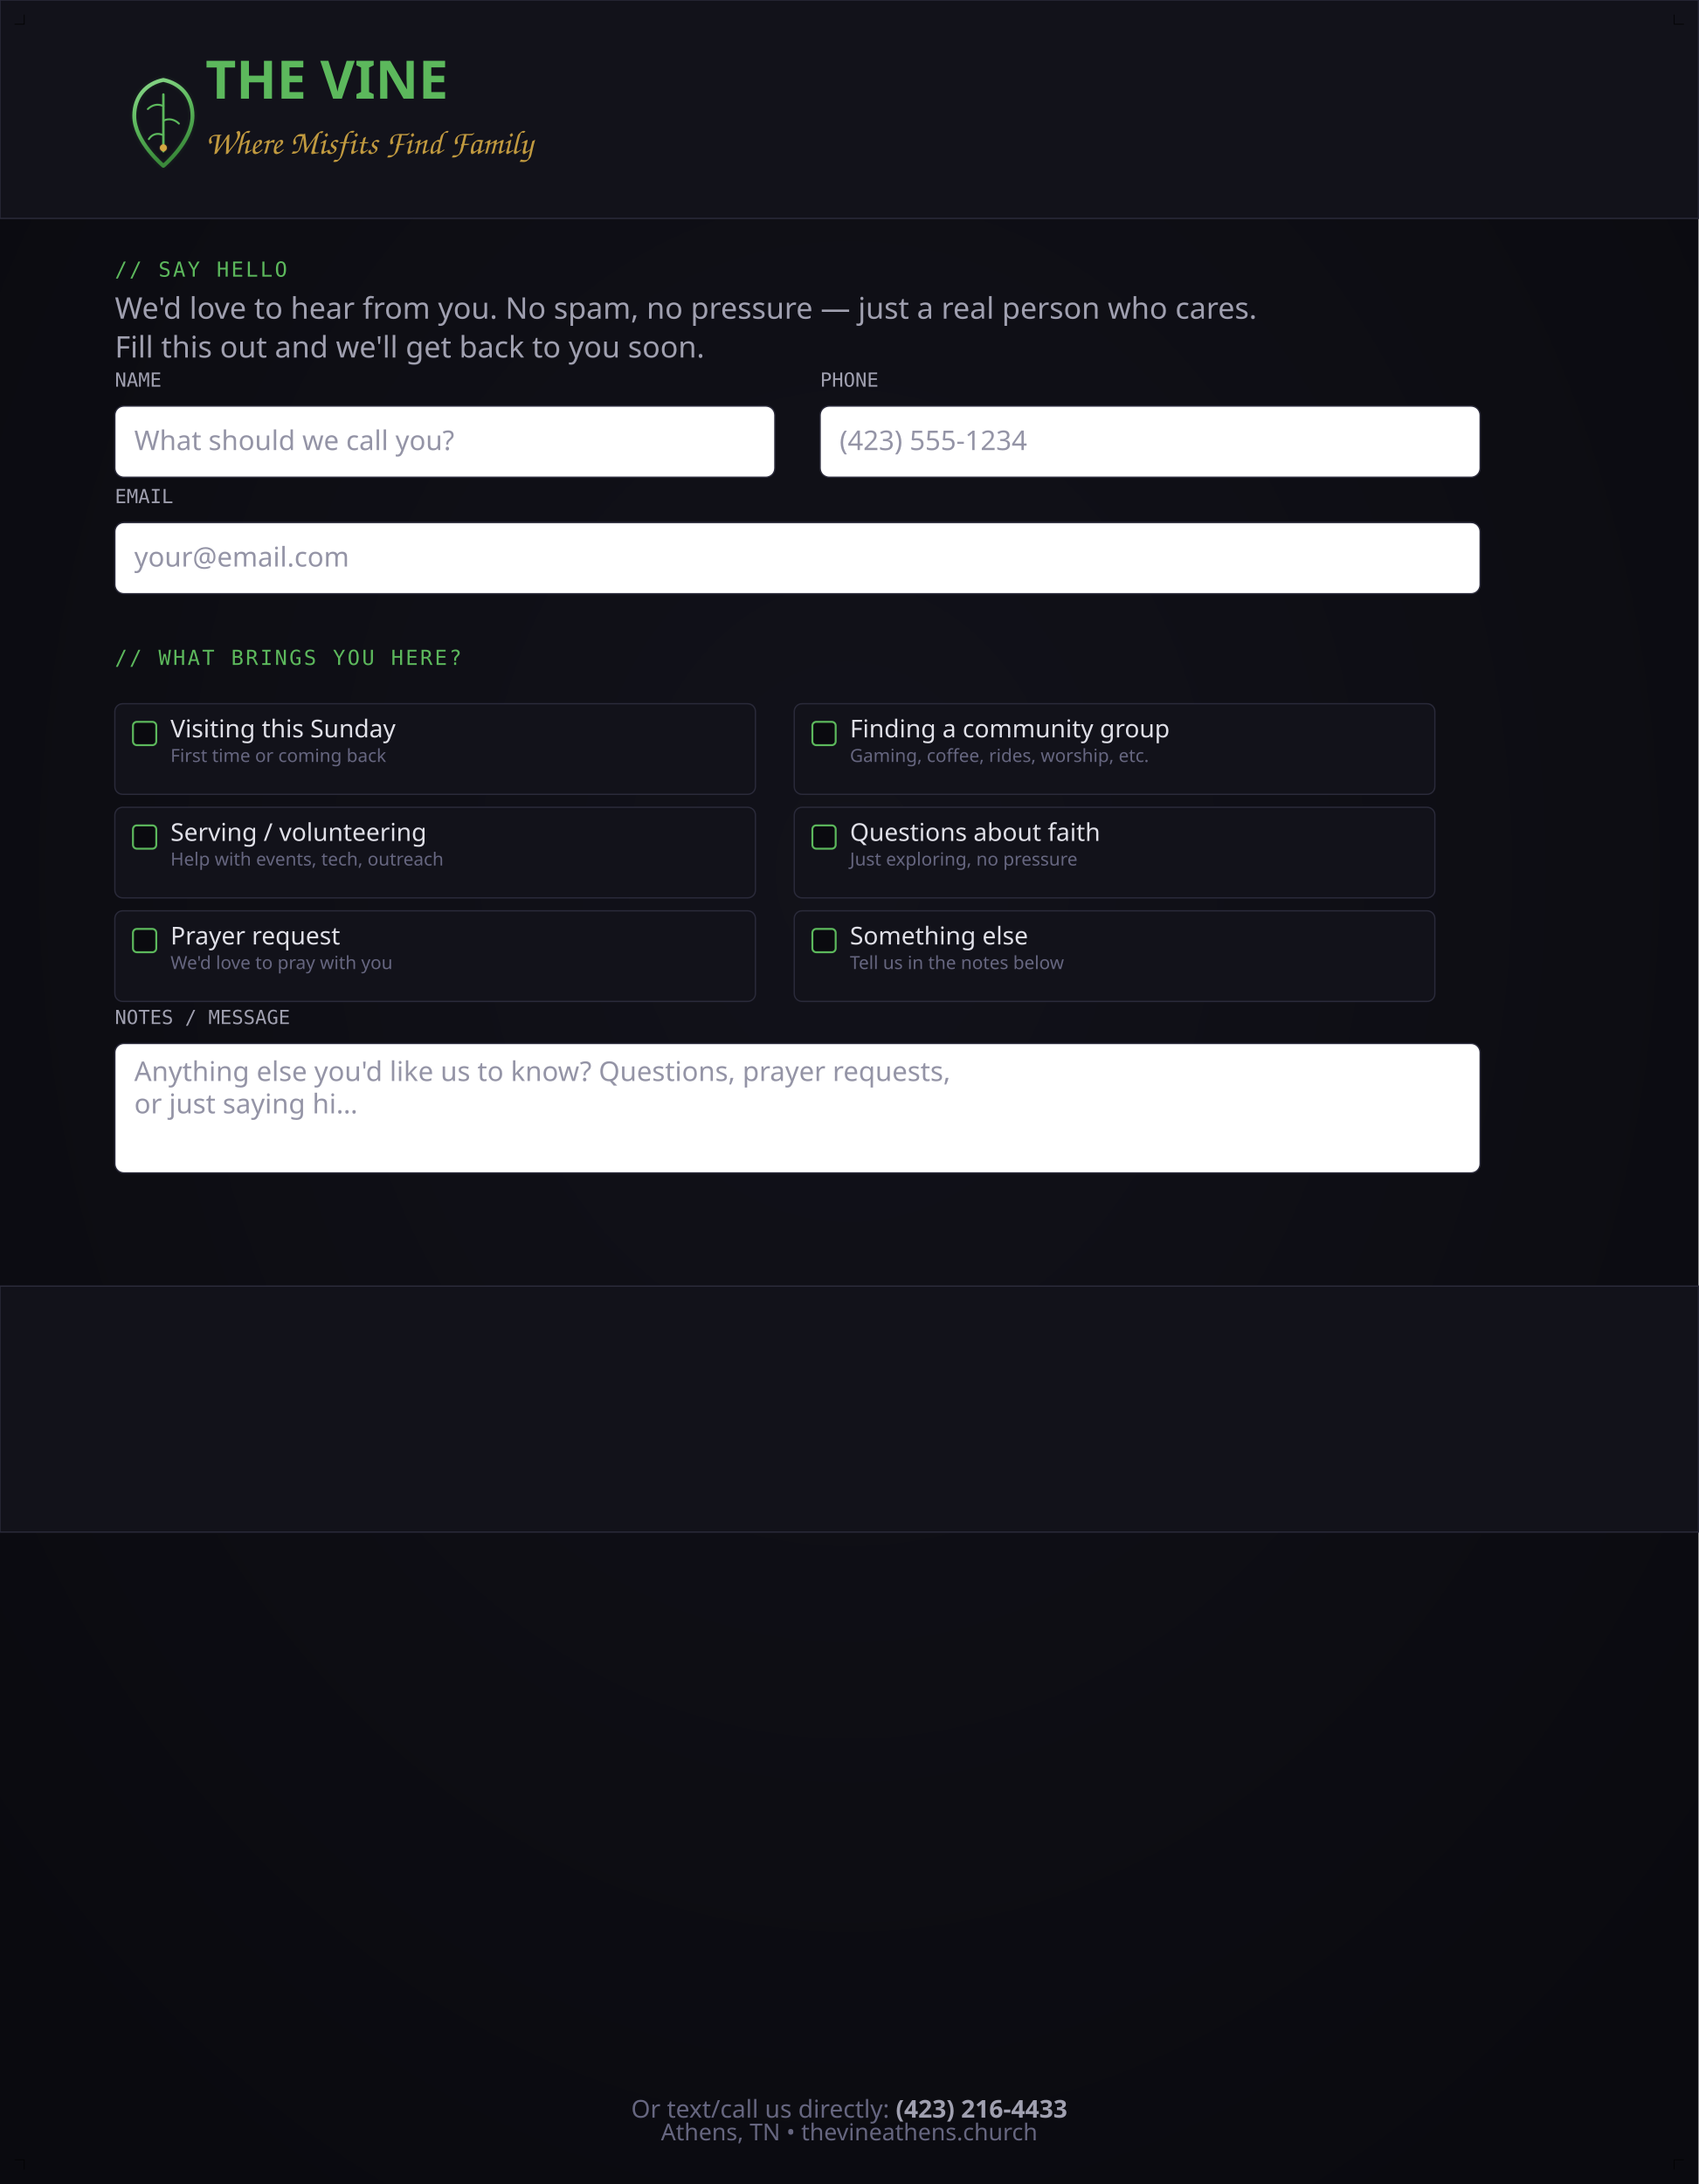
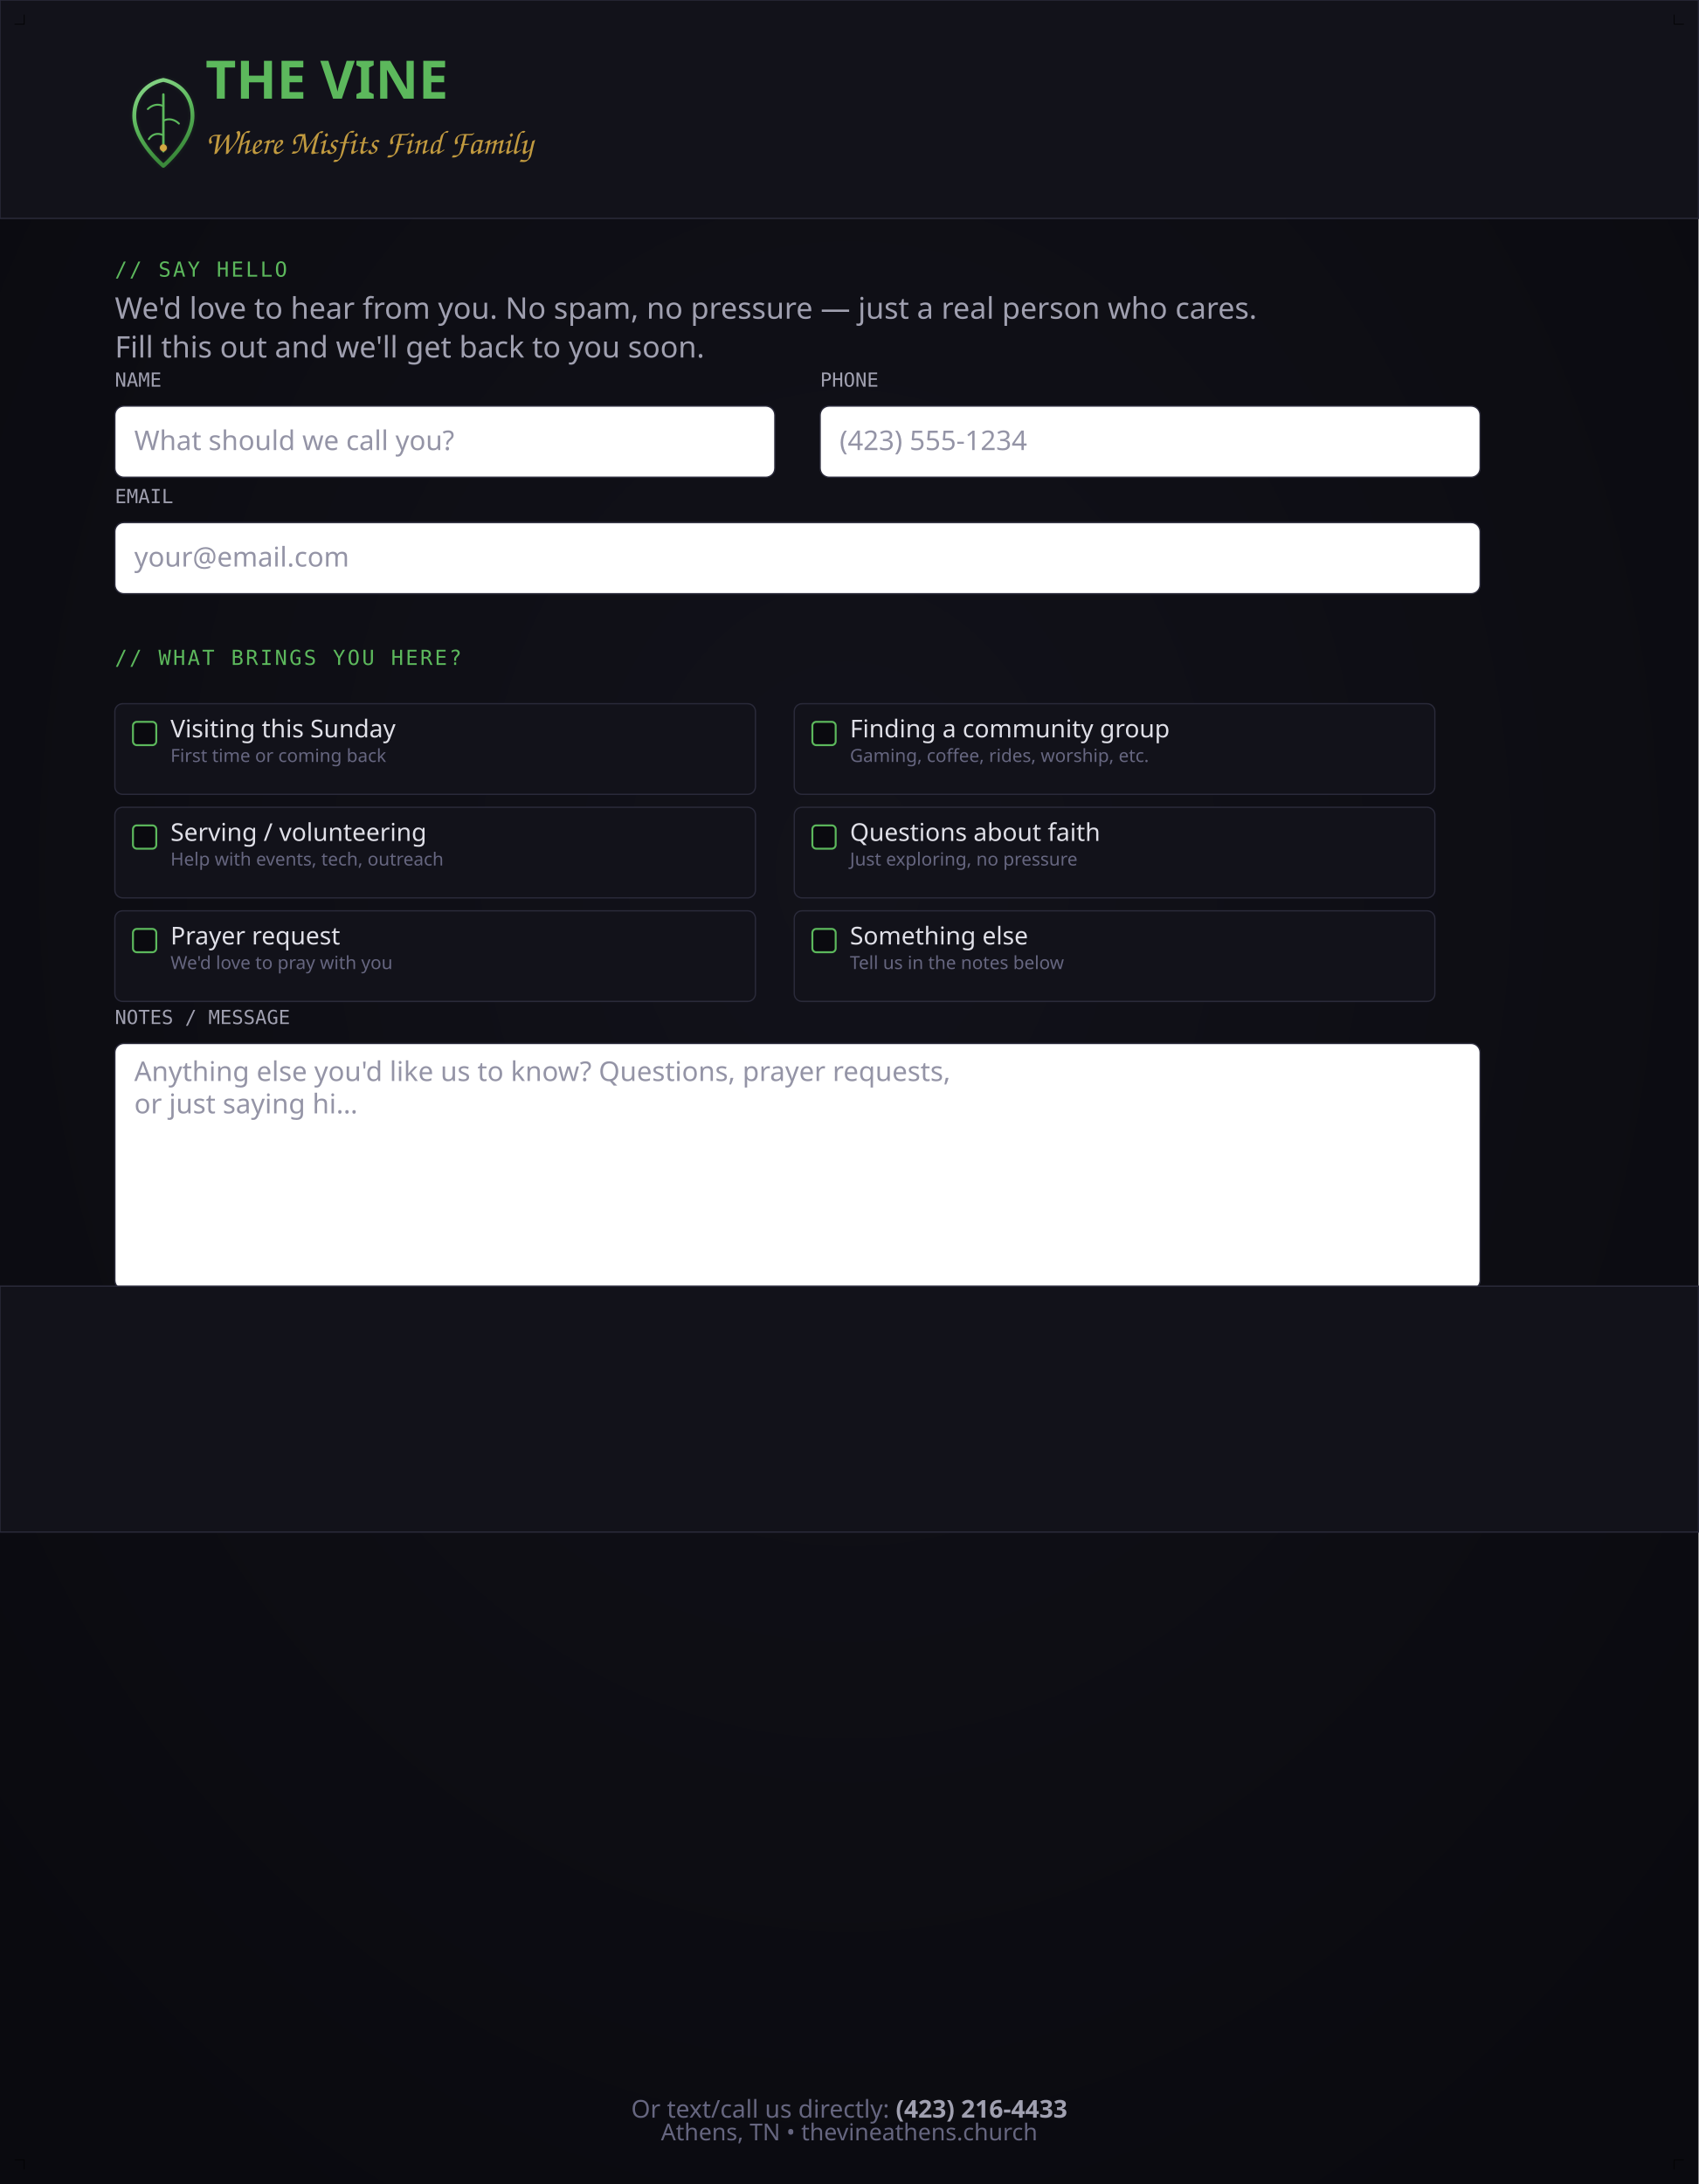
<svg xmlns="http://www.w3.org/2000/svg" viewBox="-37.5 -37.5 2625 3375" width="2625" height="3375">
  <defs>
    <radialGradient id="form-bg" cx="50%" cy="40%" r="70%">
      <stop offset="0%" stop-color="#12121a" />
      <stop offset="100%" stop-color="#0a0a0f" />
    </radialGradient>
    <linearGradient id="form-leaf" x1="0" y1="0" x2="0.3" y2="1">
      <stop offset="0%" stop-color="#8cd98c" />
      <stop offset="50%" stop-color="#5cb85c" />
      <stop offset="100%" stop-color="#3a8a3a" />
    </linearGradient>
    <filter id="form-amber-glow" x="-50%" y="-50%" width="200%" height="200%">
      <feGaussianBlur in="SourceGraphic" stdDeviation="2" result="blur" />
      <feMerge>
        <feMergeNode in="blur" />
        <feMergeNode in="SourceGraphic" />
      </feMerge>
    </filter>
    <filter id="form-leaf-glow" x="-20%" y="-20%" width="140%" height="140%">
      <feGaussianBlur in="SourceAlpha" stdDeviation="4" result="blur" />
      <feFlood flood-color="#5cb85c" flood-opacity="0.15" />
      <feComposite in2="blur" operator="in" result="glow" />
      <feMerge>
        <feMergeNode in="glow" />
        <feMergeNode in="SourceGraphic" />
      </feMerge>
    </filter>
  </defs>
  <rect x="-37.5" y="-37.5" width="2625" height="3375" fill="url(#form-bg)" />
  <g transform="translate(0, 0)">
    <rect x="-37.5" y="-37.5" width="2625" height="337.5" fill="#12121a" stroke="#2a2a3a" stroke-width="2" />
    <g transform="translate(140, 80) scale(0.75)">
      <path d="M100 185 C100 185 40 135 40 82 C40 42 65 15 100 8 C135 15 160 42 160 82 C160 135 100 185 100 185Z" fill="none" stroke="url(#form-leaf)" stroke-width="8" stroke-linejoin="round" filter="url(#form-leaf-glow)" />
      <line x1="100" y1="38" x2="100" y2="155" stroke="#5cb85c" stroke-width="5" stroke-linecap="round" />
      <path d="M100 62 C88 56 76 60 68 68" fill="none" stroke="#5cb85c" stroke-width="4" stroke-linecap="round" />
      <path d="M100 92 C112 86 124 90 132 98" fill="none" stroke="#5cb85c" stroke-width="4" stroke-linecap="round" />
      <path d="M100 122 C88 116 76 120 70 130" fill="none" stroke="#5cb85c" stroke-width="4" stroke-linecap="round" />
      <circle cx="100" cy="148" r="7" fill="#d4a843" filter="url(#form-amber-glow)" />
    </g>
    <text x="280" y="115" font-family="'Space Grotesk', sans-serif" font-size="82" font-weight="700" fill="#5cb85c">THE VINE</text>
    <text x="280" y="200" font-family="'Caveat', cursive" font-size="52" fill="#d4a843" opacity="0.9">Where Misfits Find Family</text>
  </g>
  <g transform="translate(0, 340)">
    <text x="140" y="50" font-family="'JetBrains Mono', monospace" font-size="32" fill="#5cb85c" letter-spacing="0.1em">// SAY HELLO</text>
    <text x="140" y="115" font-family="'Space Grotesk', sans-serif" font-size="46" fill="#a0a0b0">We'd love to hear from you. No spam, no pressure — just a real person who cares.</text>
    <text x="140" y="175" font-family="'Space Grotesk', sans-serif" font-size="46" fill="#a0a0b0">Fill this out and we'll get back to you soon.</text>
  </g>
  <g transform="translate(0, 560)">
    <g>
      <text x="140" y="0" font-family="'JetBrains Mono', monospace" font-size="30" fill="#a0a0b0">NAME</text>
      <rect x="140" y="30" width="1020" height="110" rx="14" fill="#ffffff" stroke="#2a2a3a" stroke-width="2" />
      <text x="170" y="98" font-family="'Space Grotesk', sans-serif" font-size="42" fill="#666680" opacity="0.7">What should we call you?</text>
      <text x="1230" y="0" font-family="'JetBrains Mono', monospace" font-size="30" fill="#a0a0b0">PHONE</text>
      <rect x="1230" y="30" width="1020" height="110" rx="14" fill="#ffffff" stroke="#2a2a3a" stroke-width="2" />
      <text x="1260" y="98" font-family="'Space Grotesk', sans-serif" font-size="42" fill="#666680" opacity="0.7">(423) 555-1234</text>
    </g>
    <g transform="translate(0, 180)">
      <text x="140" y="0" font-family="'JetBrains Mono', monospace" font-size="30" fill="#a0a0b0">EMAIL</text>
      <rect x="140" y="30" width="2110" height="110" rx="14" fill="#ffffff" stroke="#2a2a3a" stroke-width="2" />
      <text x="170" y="98" font-family="'Space Grotesk', sans-serif" font-size="42" fill="#666680" opacity="0.7">your@email.com</text>
    </g>
    <g transform="translate(0, 430)">
      <text x="140" y="0" font-family="'JetBrains Mono', monospace" font-size="32" fill="#5cb85c" letter-spacing="0.1em">// WHAT BRINGS YOU HERE?</text>
      <g transform="translate(140, 60)">
        <g>
          <rect x="0" y="0" width="990" height="140" rx="12" fill="#12121a" stroke="#2a2a3a" stroke-width="2" />
          <rect x="28" y="28" width="36" height="36" rx="6" fill="#0a0a0f" stroke="#5cb85c" stroke-width="3" />
          <text x="86" y="52" font-family="'Space Grotesk', sans-serif" font-size="38" fill="#e0e0e8">Visiting this Sunday</text>
          <text x="86" y="90" font-family="'Space Grotesk', sans-serif" font-size="28" fill="#666680">First time or coming back</text>
        </g>
        <g transform="translate(1050, 0)">
          <rect x="0" y="0" width="990" height="140" rx="12" fill="#12121a" stroke="#2a2a3a" stroke-width="2" />
          <rect x="28" y="28" width="36" height="36" rx="6" fill="#0a0a0f" stroke="#5cb85c" stroke-width="3" />
          <text x="86" y="52" font-family="'Space Grotesk', sans-serif" font-size="38" fill="#e0e0e8">Finding a community group</text>
          <text x="86" y="90" font-family="'Space Grotesk', sans-serif" font-size="28" fill="#666680">Gaming, coffee, rides, worship, etc.</text>
        </g>
      </g>
      <g transform="translate(140, 220)">
        <g>
          <rect x="0" y="0" width="990" height="140" rx="12" fill="#12121a" stroke="#2a2a3a" stroke-width="2" />
          <rect x="28" y="28" width="36" height="36" rx="6" fill="#0a0a0f" stroke="#5cb85c" stroke-width="3" />
          <text x="86" y="52" font-family="'Space Grotesk', sans-serif" font-size="38" fill="#e0e0e8">Serving / volunteering</text>
          <text x="86" y="90" font-family="'Space Grotesk', sans-serif" font-size="28" fill="#666680">Help with events, tech, outreach</text>
        </g>
        <g transform="translate(1050, 0)">
          <rect x="0" y="0" width="990" height="140" rx="12" fill="#12121a" stroke="#2a2a3a" stroke-width="2" />
          <rect x="28" y="28" width="36" height="36" rx="6" fill="#0a0a0f" stroke="#5cb85c" stroke-width="3" />
          <text x="86" y="52" font-family="'Space Grotesk', sans-serif" font-size="38" fill="#e0e0e8">Questions about faith</text>
          <text x="86" y="90" font-family="'Space Grotesk', sans-serif" font-size="28" fill="#666680">Just exploring, no pressure</text>
        </g>
      </g>
      <g transform="translate(140, 380)">
        <g>
          <rect x="0" y="0" width="990" height="140" rx="12" fill="#12121a" stroke="#2a2a3a" stroke-width="2" />
          <rect x="28" y="28" width="36" height="36" rx="6" fill="#0a0a0f" stroke="#5cb85c" stroke-width="3" />
          <text x="86" y="52" font-family="'Space Grotesk', sans-serif" font-size="38" fill="#e0e0e8">Prayer request</text>
          <text x="86" y="90" font-family="'Space Grotesk', sans-serif" font-size="28" fill="#666680">We'd love to pray with you</text>
        </g>
        <g transform="translate(1050, 0)">
          <rect x="0" y="0" width="990" height="140" rx="12" fill="#12121a" stroke="#2a2a3a" stroke-width="2" />
          <rect x="28" y="28" width="36" height="36" rx="6" fill="#0a0a0f" stroke="#5cb85c" stroke-width="3" />
          <text x="86" y="52" font-family="'Space Grotesk', sans-serif" font-size="38" fill="#e0e0e8">Something else</text>
          <text x="86" y="90" font-family="'Space Grotesk', sans-serif" font-size="28" fill="#666680">Tell us in the notes below</text>
        </g>
      </g>
    </g>
    <g transform="translate(0, 985)">
      <text x="140" y="0" font-family="'JetBrains Mono', monospace" font-size="30" fill="#a0a0b0">NOTES / MESSAGE</text>
-       <rect x="140" y="30" width="2110" height="200" rx="14" fill="#ffffff" stroke="#2a2a3a" stroke-width="2" />
+       <rect x="140" y="30" width="2110" height="380" rx="14" fill="#ffffff" stroke="#2a2a3a" stroke-width="2" />
      <text x="170" y="88" font-family="'Space Grotesk', sans-serif" font-size="42" fill="#666680" opacity="0.7">Anything else you'd like us to know? Questions, prayer requests,</text>
      <text x="170" y="138" font-family="'Space Grotesk', sans-serif" font-size="42" fill="#666680" opacity="0.7">or just saying hi…</text>
      <text x="140" y="480" font-family="'JetBrains Mono', monospace" font-size="32" fill="#5cb85c" letter-spacing="0.1em">// BRANCHES <tspan fill="#e0e0e8">- Community done different.</tspan>
      </text>
    </g>
  </g>
  <g transform="translate(0, 1950)">
    <rect x="-37.5" width="2625" height="380" fill="#12121a" stroke="#2a2a3a" stroke-width="2" />
  </g>
  <g transform="translate(0, 3250)">
    <text x="1275" y="-15" text-anchor="middle" font-family="'Space Grotesk', sans-serif" font-size="38" fill="#666680">Or text/call us directly: <tspan font-weight="600" fill="#a0a0b0">(423) 216-4433</tspan>
    </text>
    <text x="1275" y="20" text-anchor="middle" font-family="'Space Grotesk', sans-serif" font-size="36" fill="#666680">Athens, TN • thevineathens.church</text>
  </g>
  <g stroke="#000000" stroke-width="1" fill="none">
    <path d="M-15,0 L0,0 L0,-15" />
    <path d="M2550,-15 L2550,0 L2565,0" />
    <path d="M-15,3300 L0,3300 L0,3315" />
    <path d="M2550,3315 L2550,3300 L2565,3300" />
  </g>
</svg>
